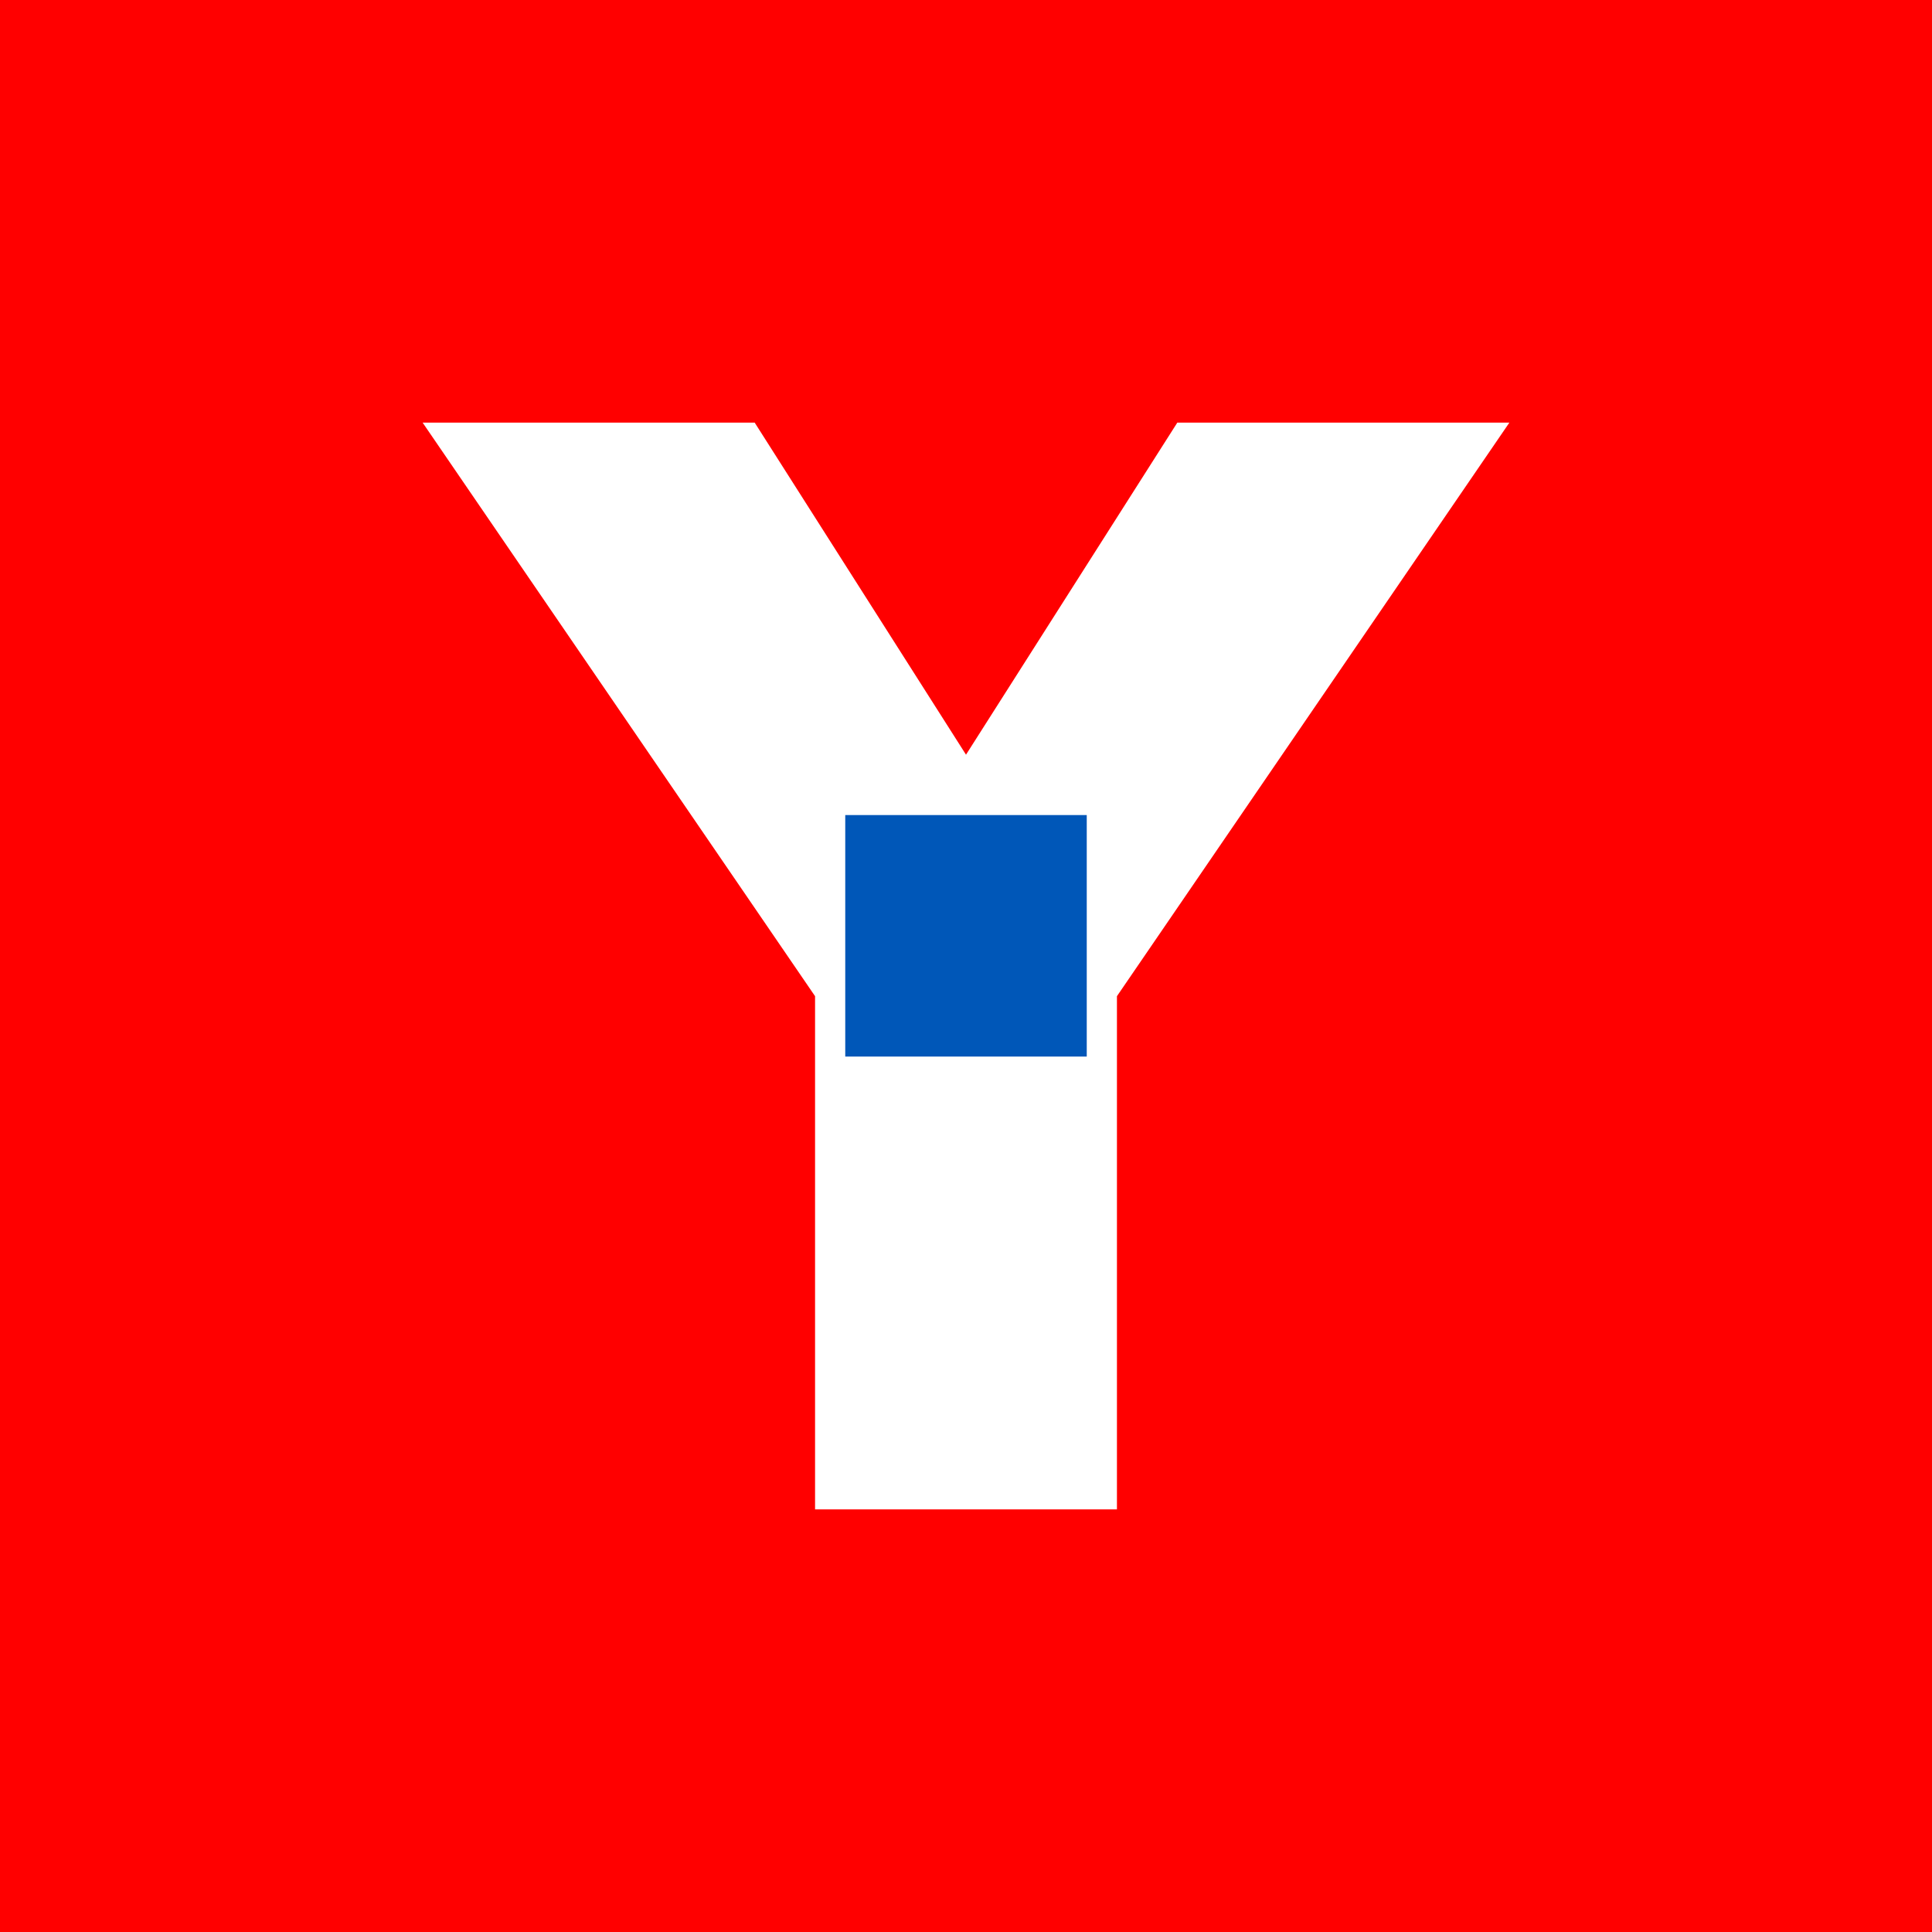
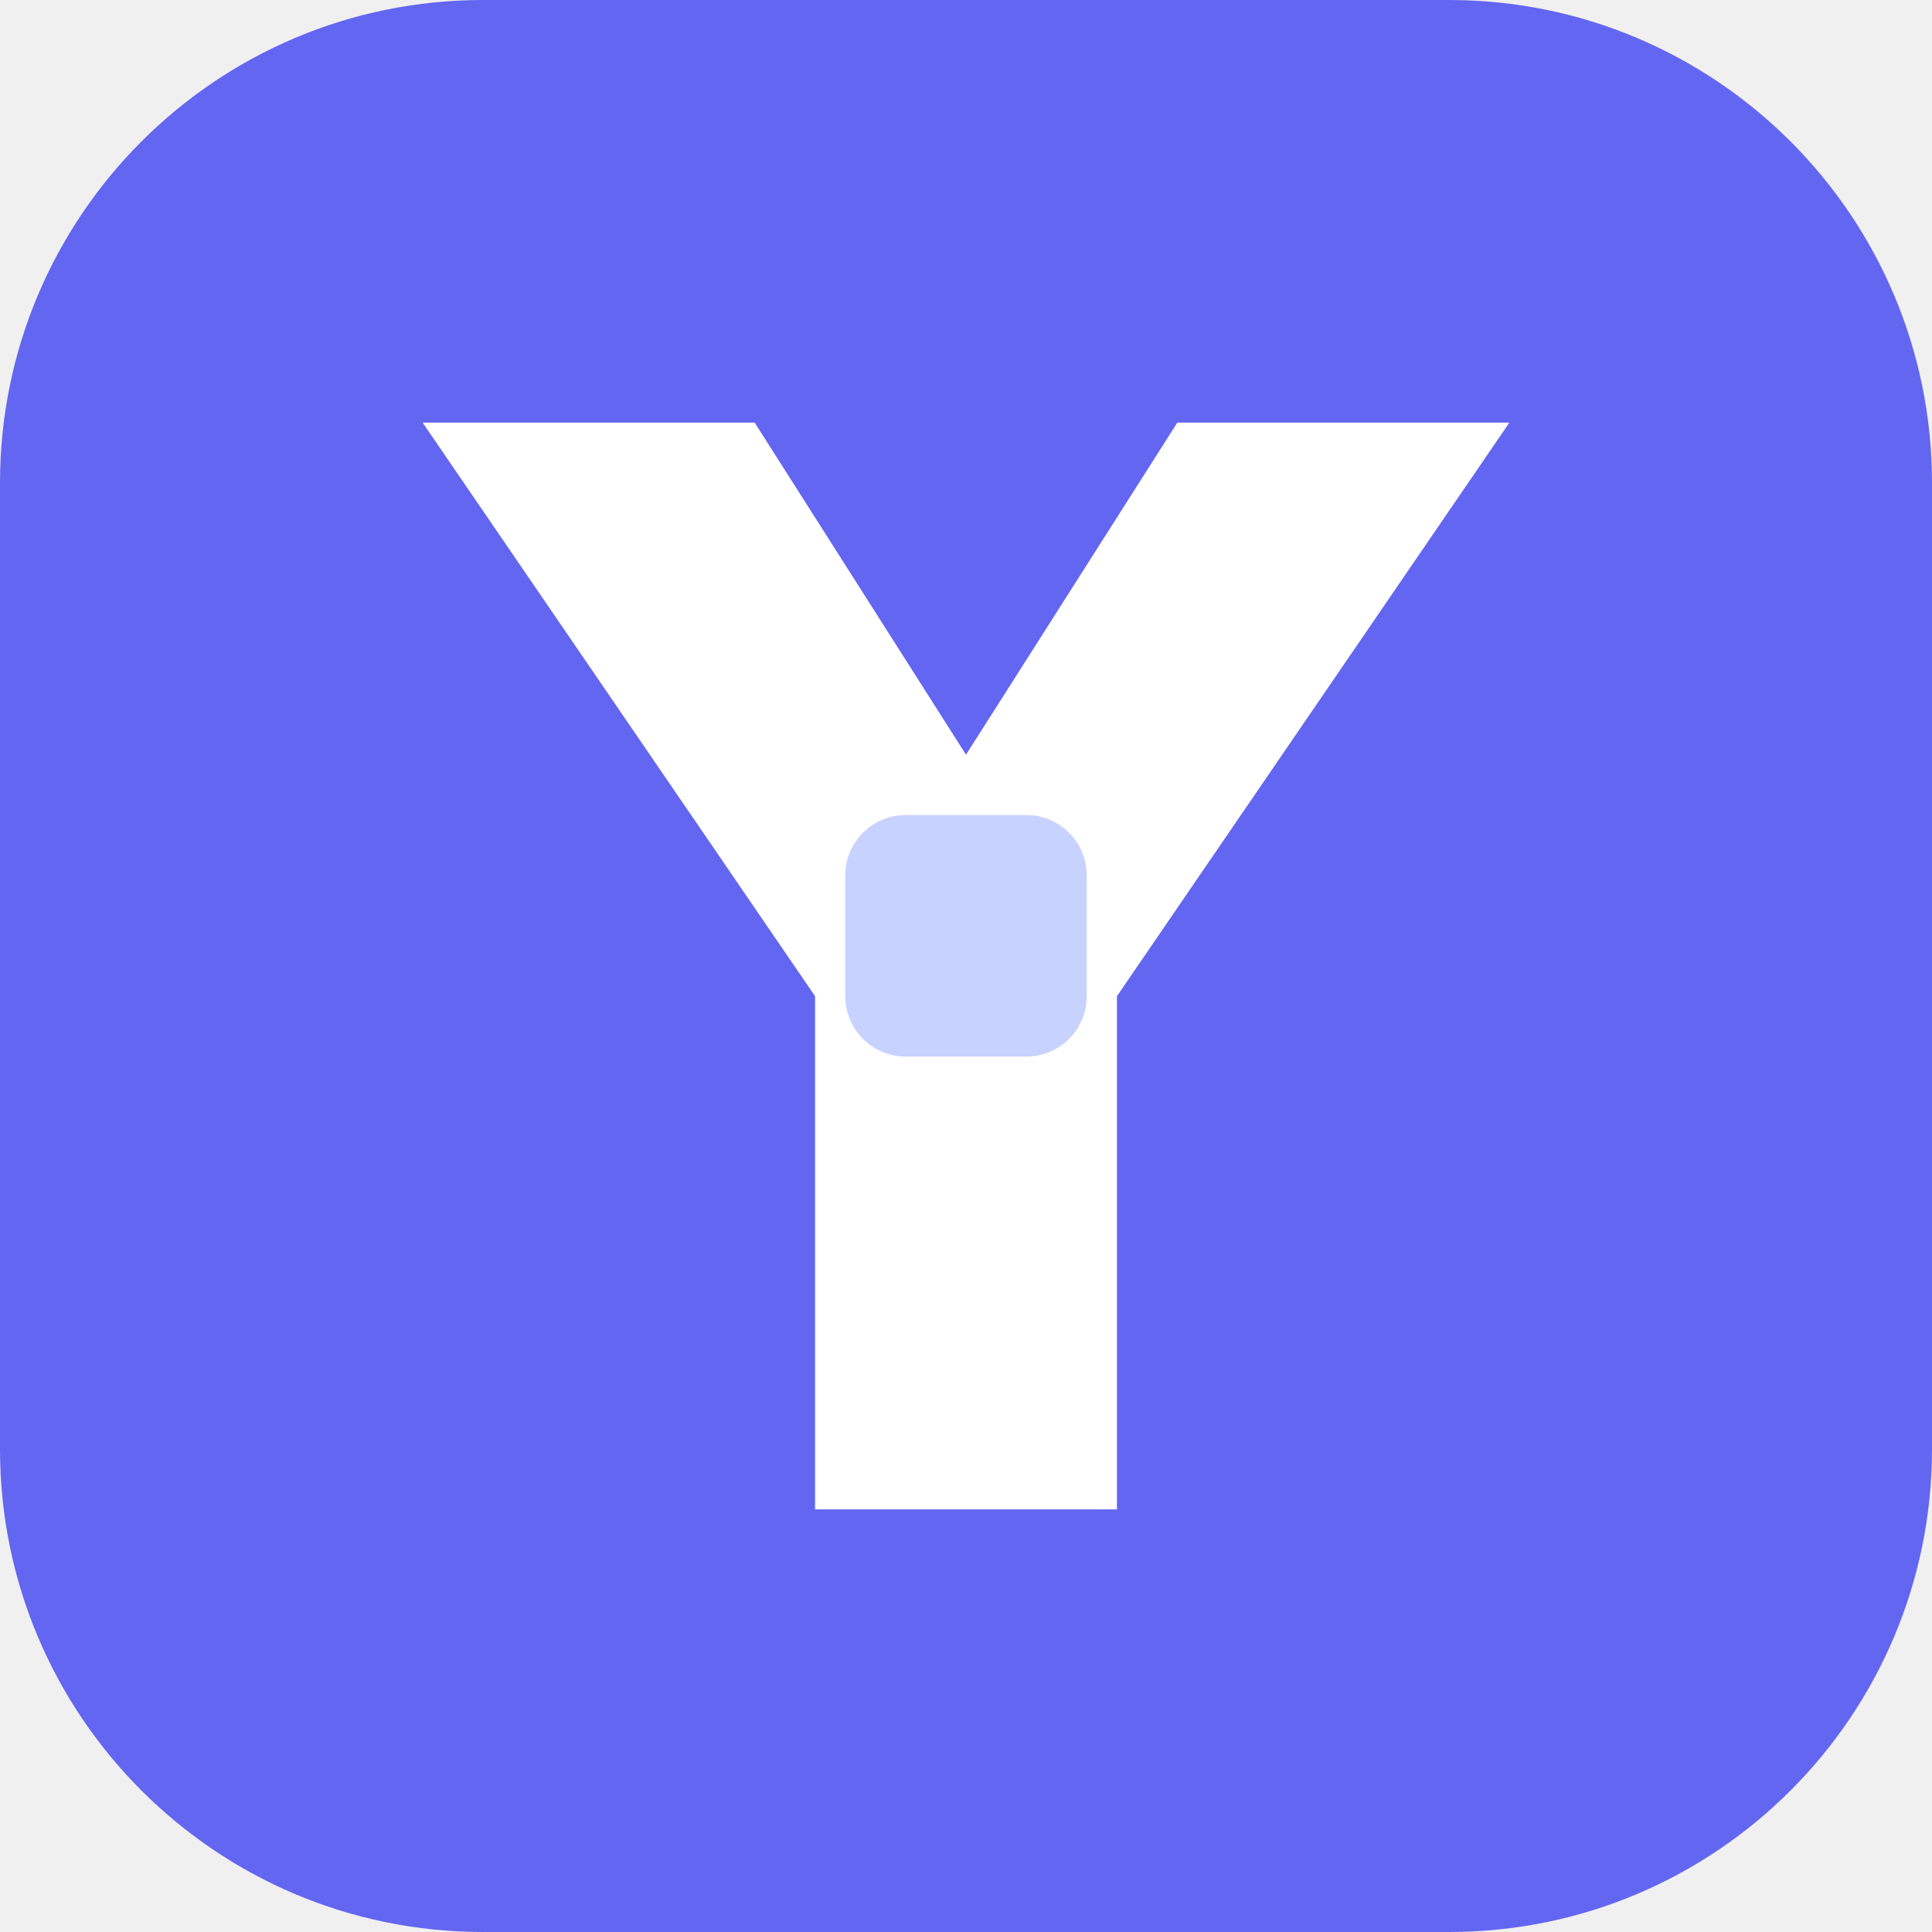
<svg xmlns="http://www.w3.org/2000/svg" viewBox="0 0 64 64">
-   <rect width="64" height="64" fill="#ff0000" />
+   <rect width="64" height="64" rx="16" fill="#6366f1" />
  <path d="M14 14h11l7 11 7-11h11L37 33v17H27V33L14 14Z" fill="#ffffff" />
-   <rect x="28" y="27" width="8" height="8" fill="#0057b8" />
+   <rect x="28" y="27" width="8" height="8" rx="2" fill="#c7d2fe" />
</svg>
